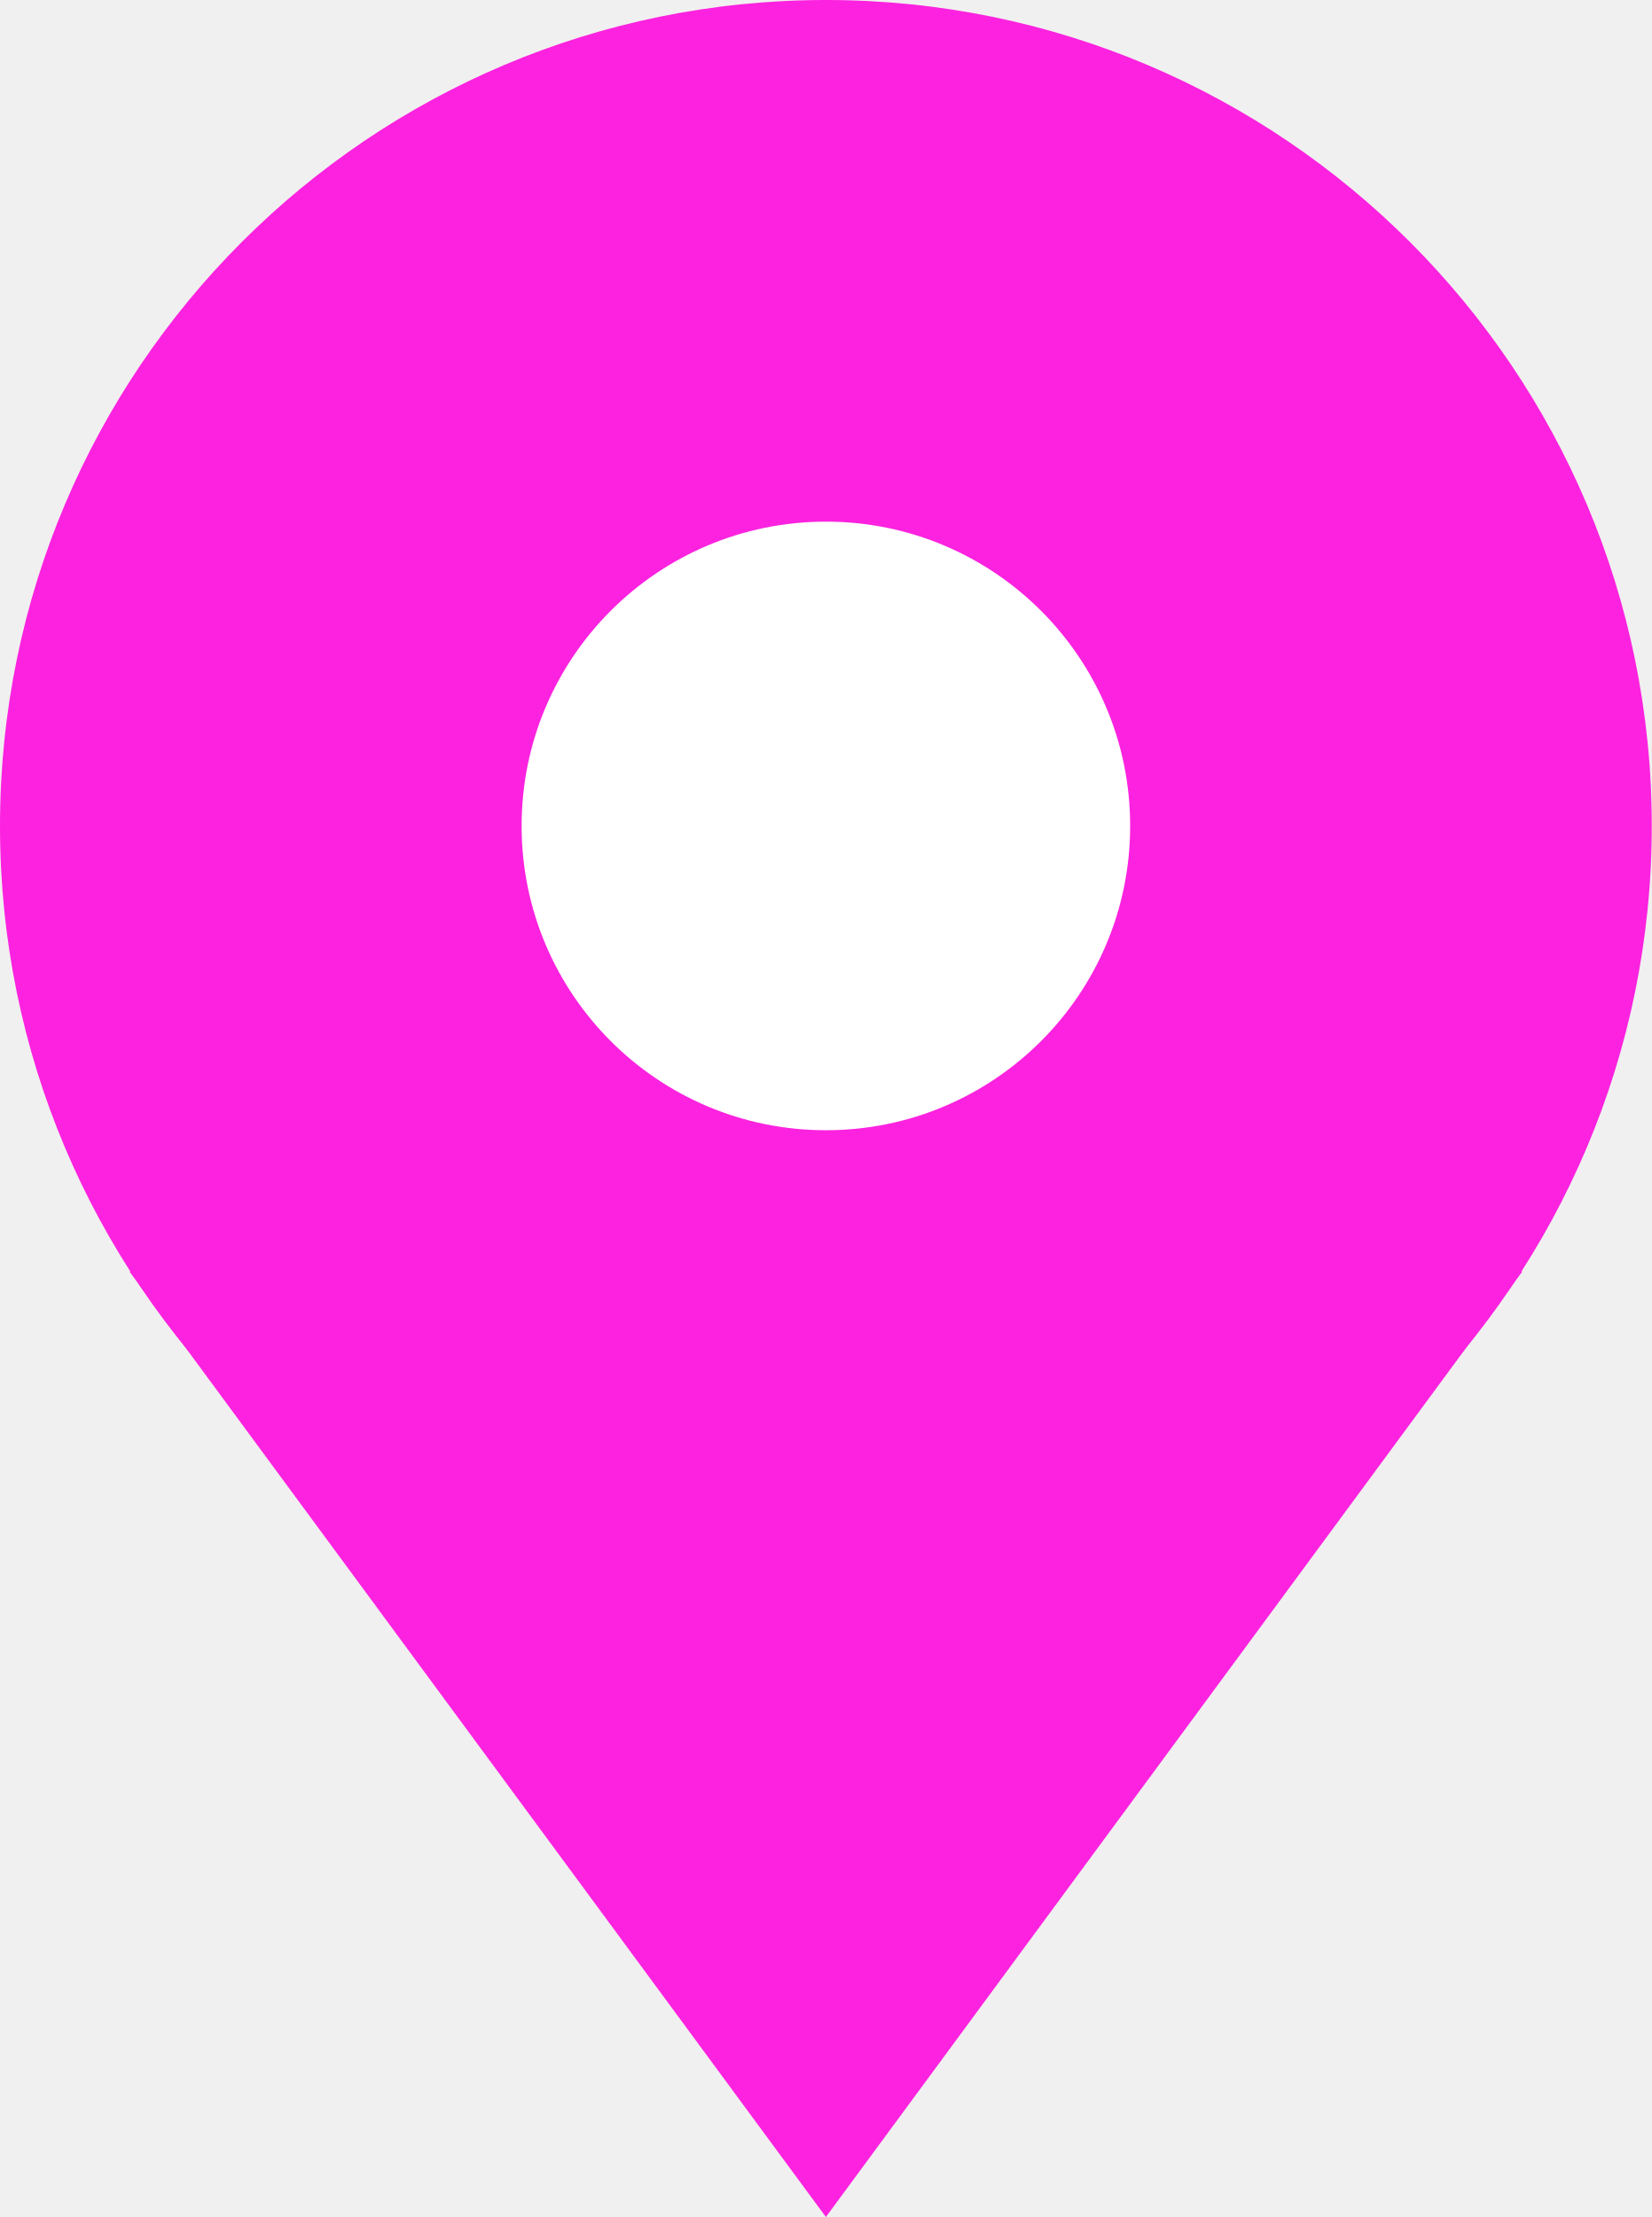
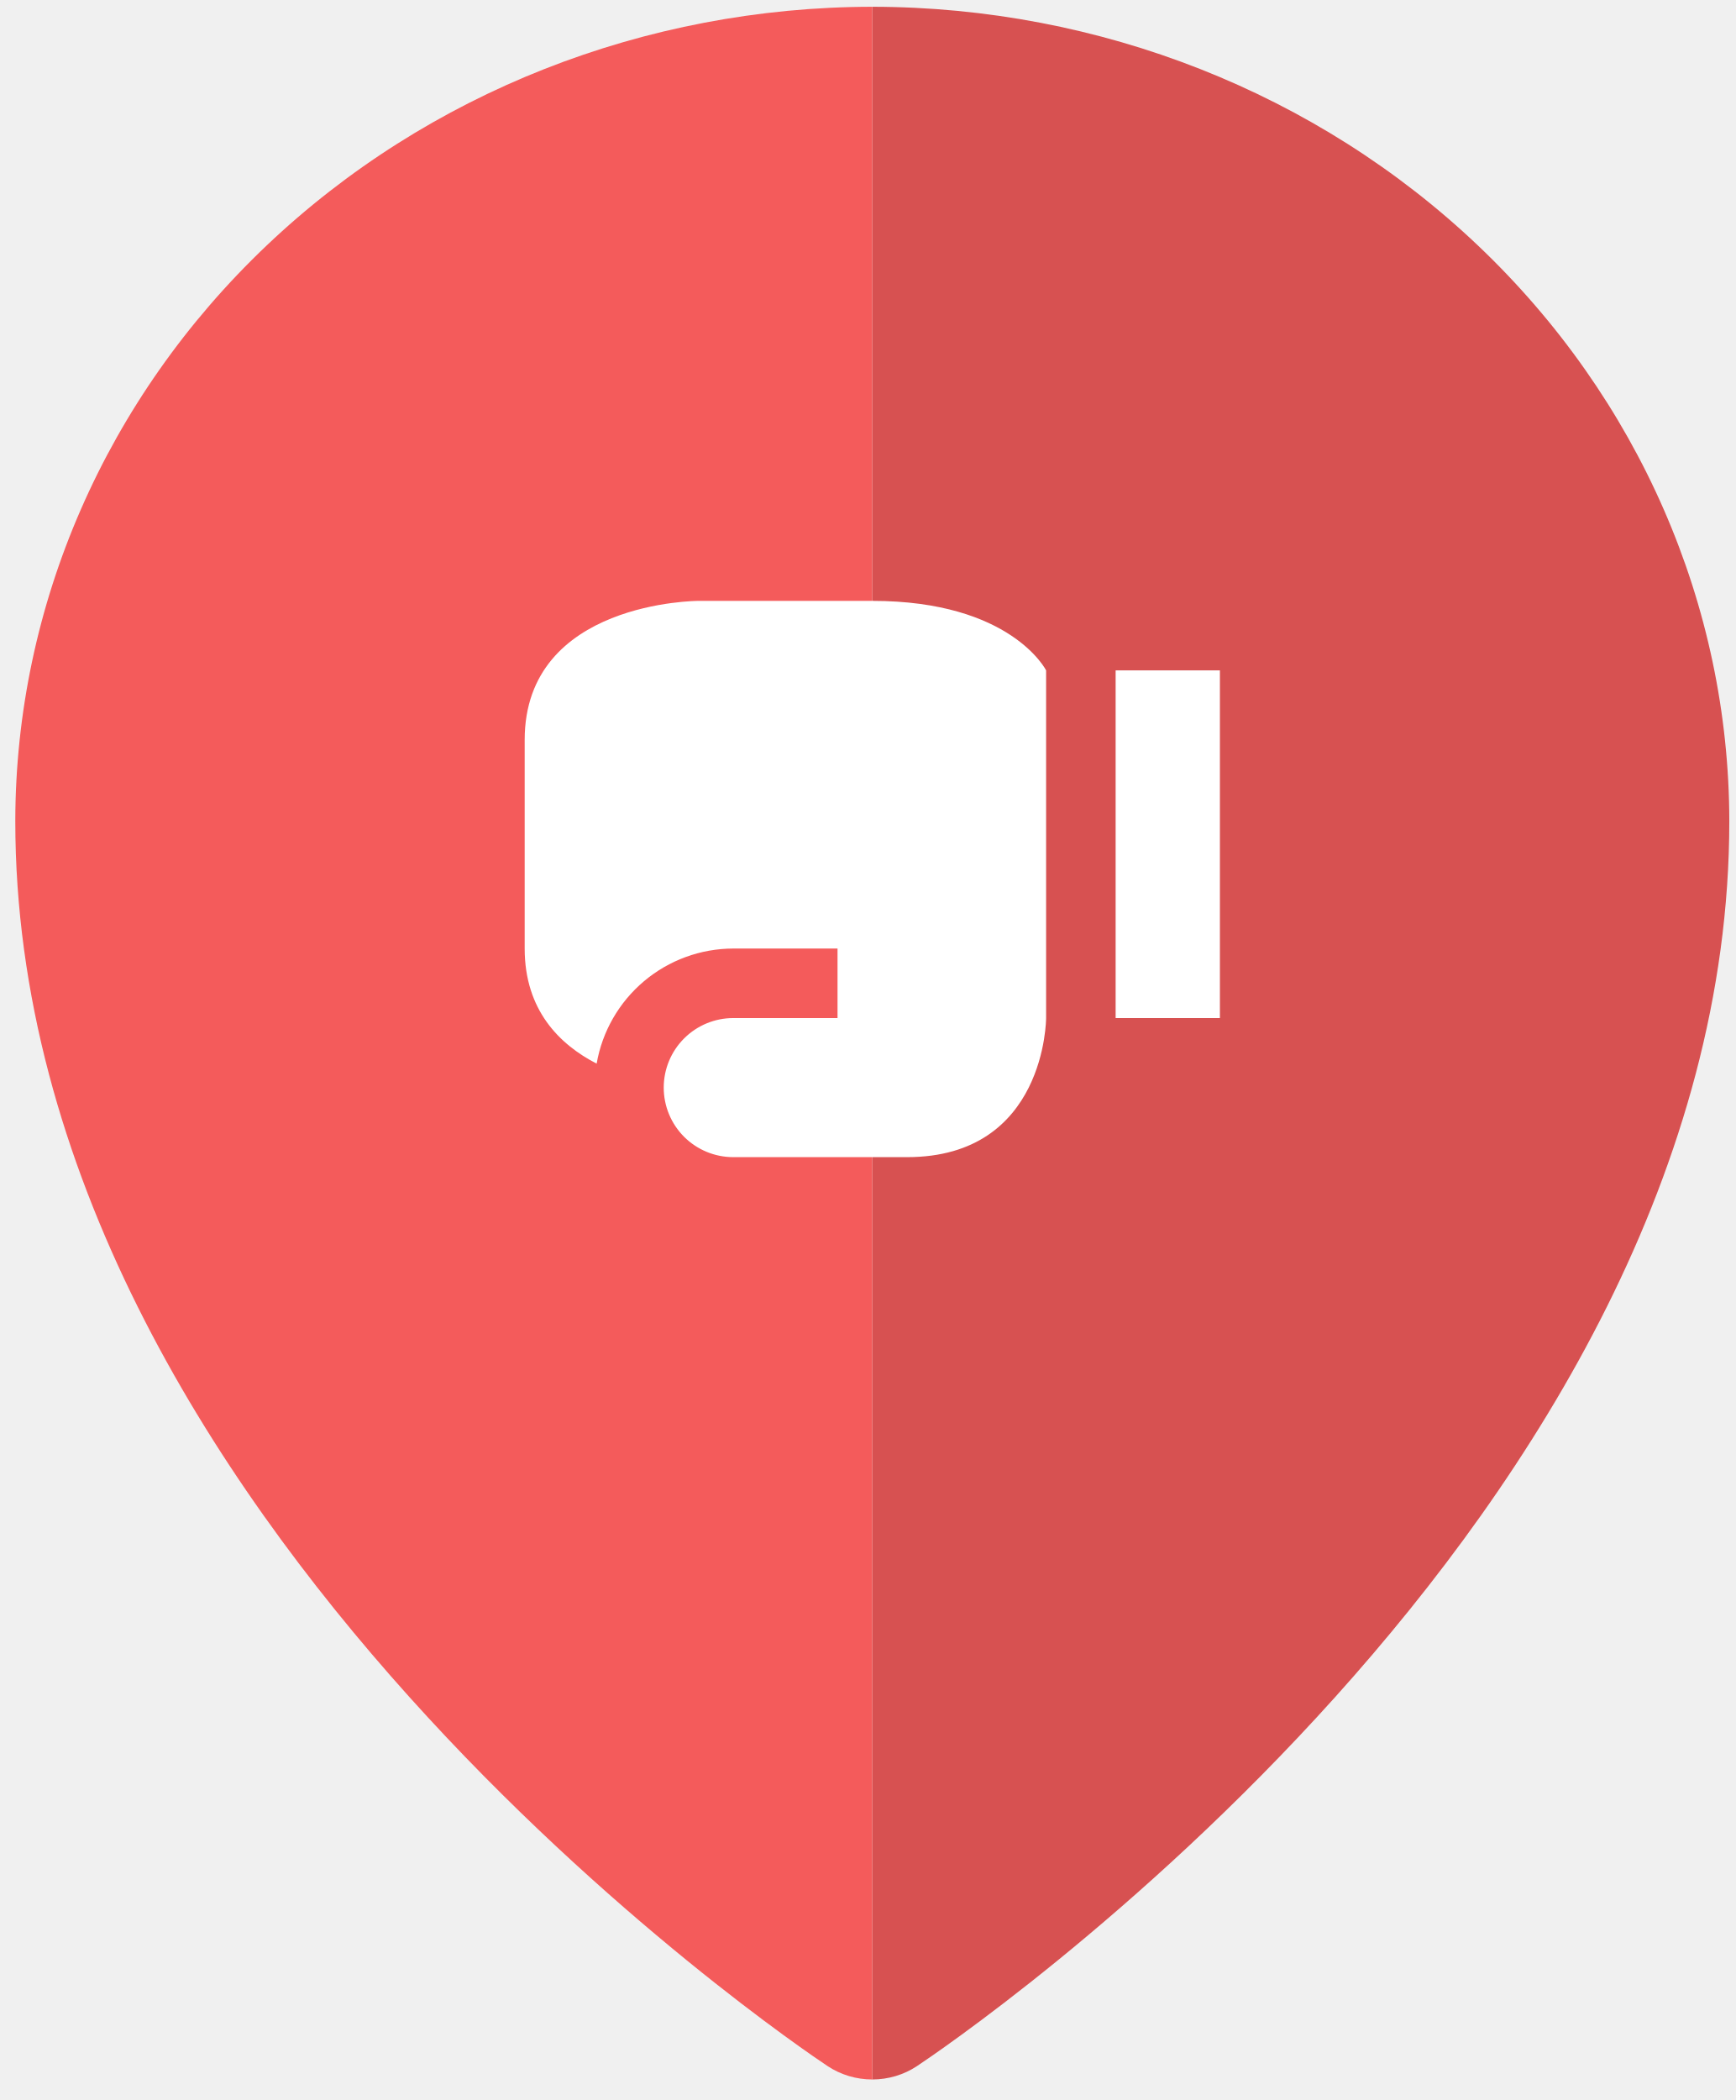
- <svg xmlns="http://www.w3.org/2000/svg" width="76" height="102" viewBox="0 0 76 102" fill="none">
-   <rect width="76" height="76" rx="38" fill="#FC22DF" />
-   <rect x="24" y="24" width="28" height="28" rx="14" fill="white" />
-   <path d="M38 102L70.043 58.5H5.957L38 102Z" fill="#FC22DF" />
+ <svg xmlns="http://www.w3.org/2000/svg" width="81" height="98" viewBox="0 0 81 98" fill="none">
+   <path fill-rule="evenodd" clip-rule="evenodd" d="M40.714 0.316C51.319 0.327 61.486 4.335 68.985 11.459C76.484 18.582 80.702 28.241 80.714 38.316C80.714 70.832 44.35 95.389 42.8 96.417C42.189 96.824 41.46 97.042 40.714 97.042L40.714 0.316Z" fill="#D75151" />
+   <path fill-rule="evenodd" clip-rule="evenodd" d="M40.714 0.316C30.109 0.327 19.942 4.335 12.443 11.459C4.944 18.582 0.726 28.241 0.714 38.316C0.714 70.832 37.078 95.389 38.627 96.417C39.239 96.824 39.967 97.042 40.714 97.042L40.714 0.316Z" fill="#F45B5B" />
+   <path d="M52.071 47.51V31.285H56.938V47.51H52.071ZM40.714 28.041H32.602C32.602 28.041 24.489 28.041 24.489 34.53V44.265C24.489 47.137 26.112 48.743 27.848 49.636C28.109 48.134 28.892 46.772 30.058 45.79C31.224 44.807 32.699 44.268 34.224 44.265H39.091V47.51H34.224C33.363 47.51 32.538 47.852 31.929 48.461C31.321 49.069 30.979 49.894 30.979 50.755C30.979 51.616 31.321 52.441 31.929 53.05C32.538 53.658 33.363 54 34.224 54H42.336C48.826 54 48.826 47.51 48.826 47.51V31.285C48.826 31.285 47.204 28.041 40.714 28.041Z" fill="white" />
</svg>
